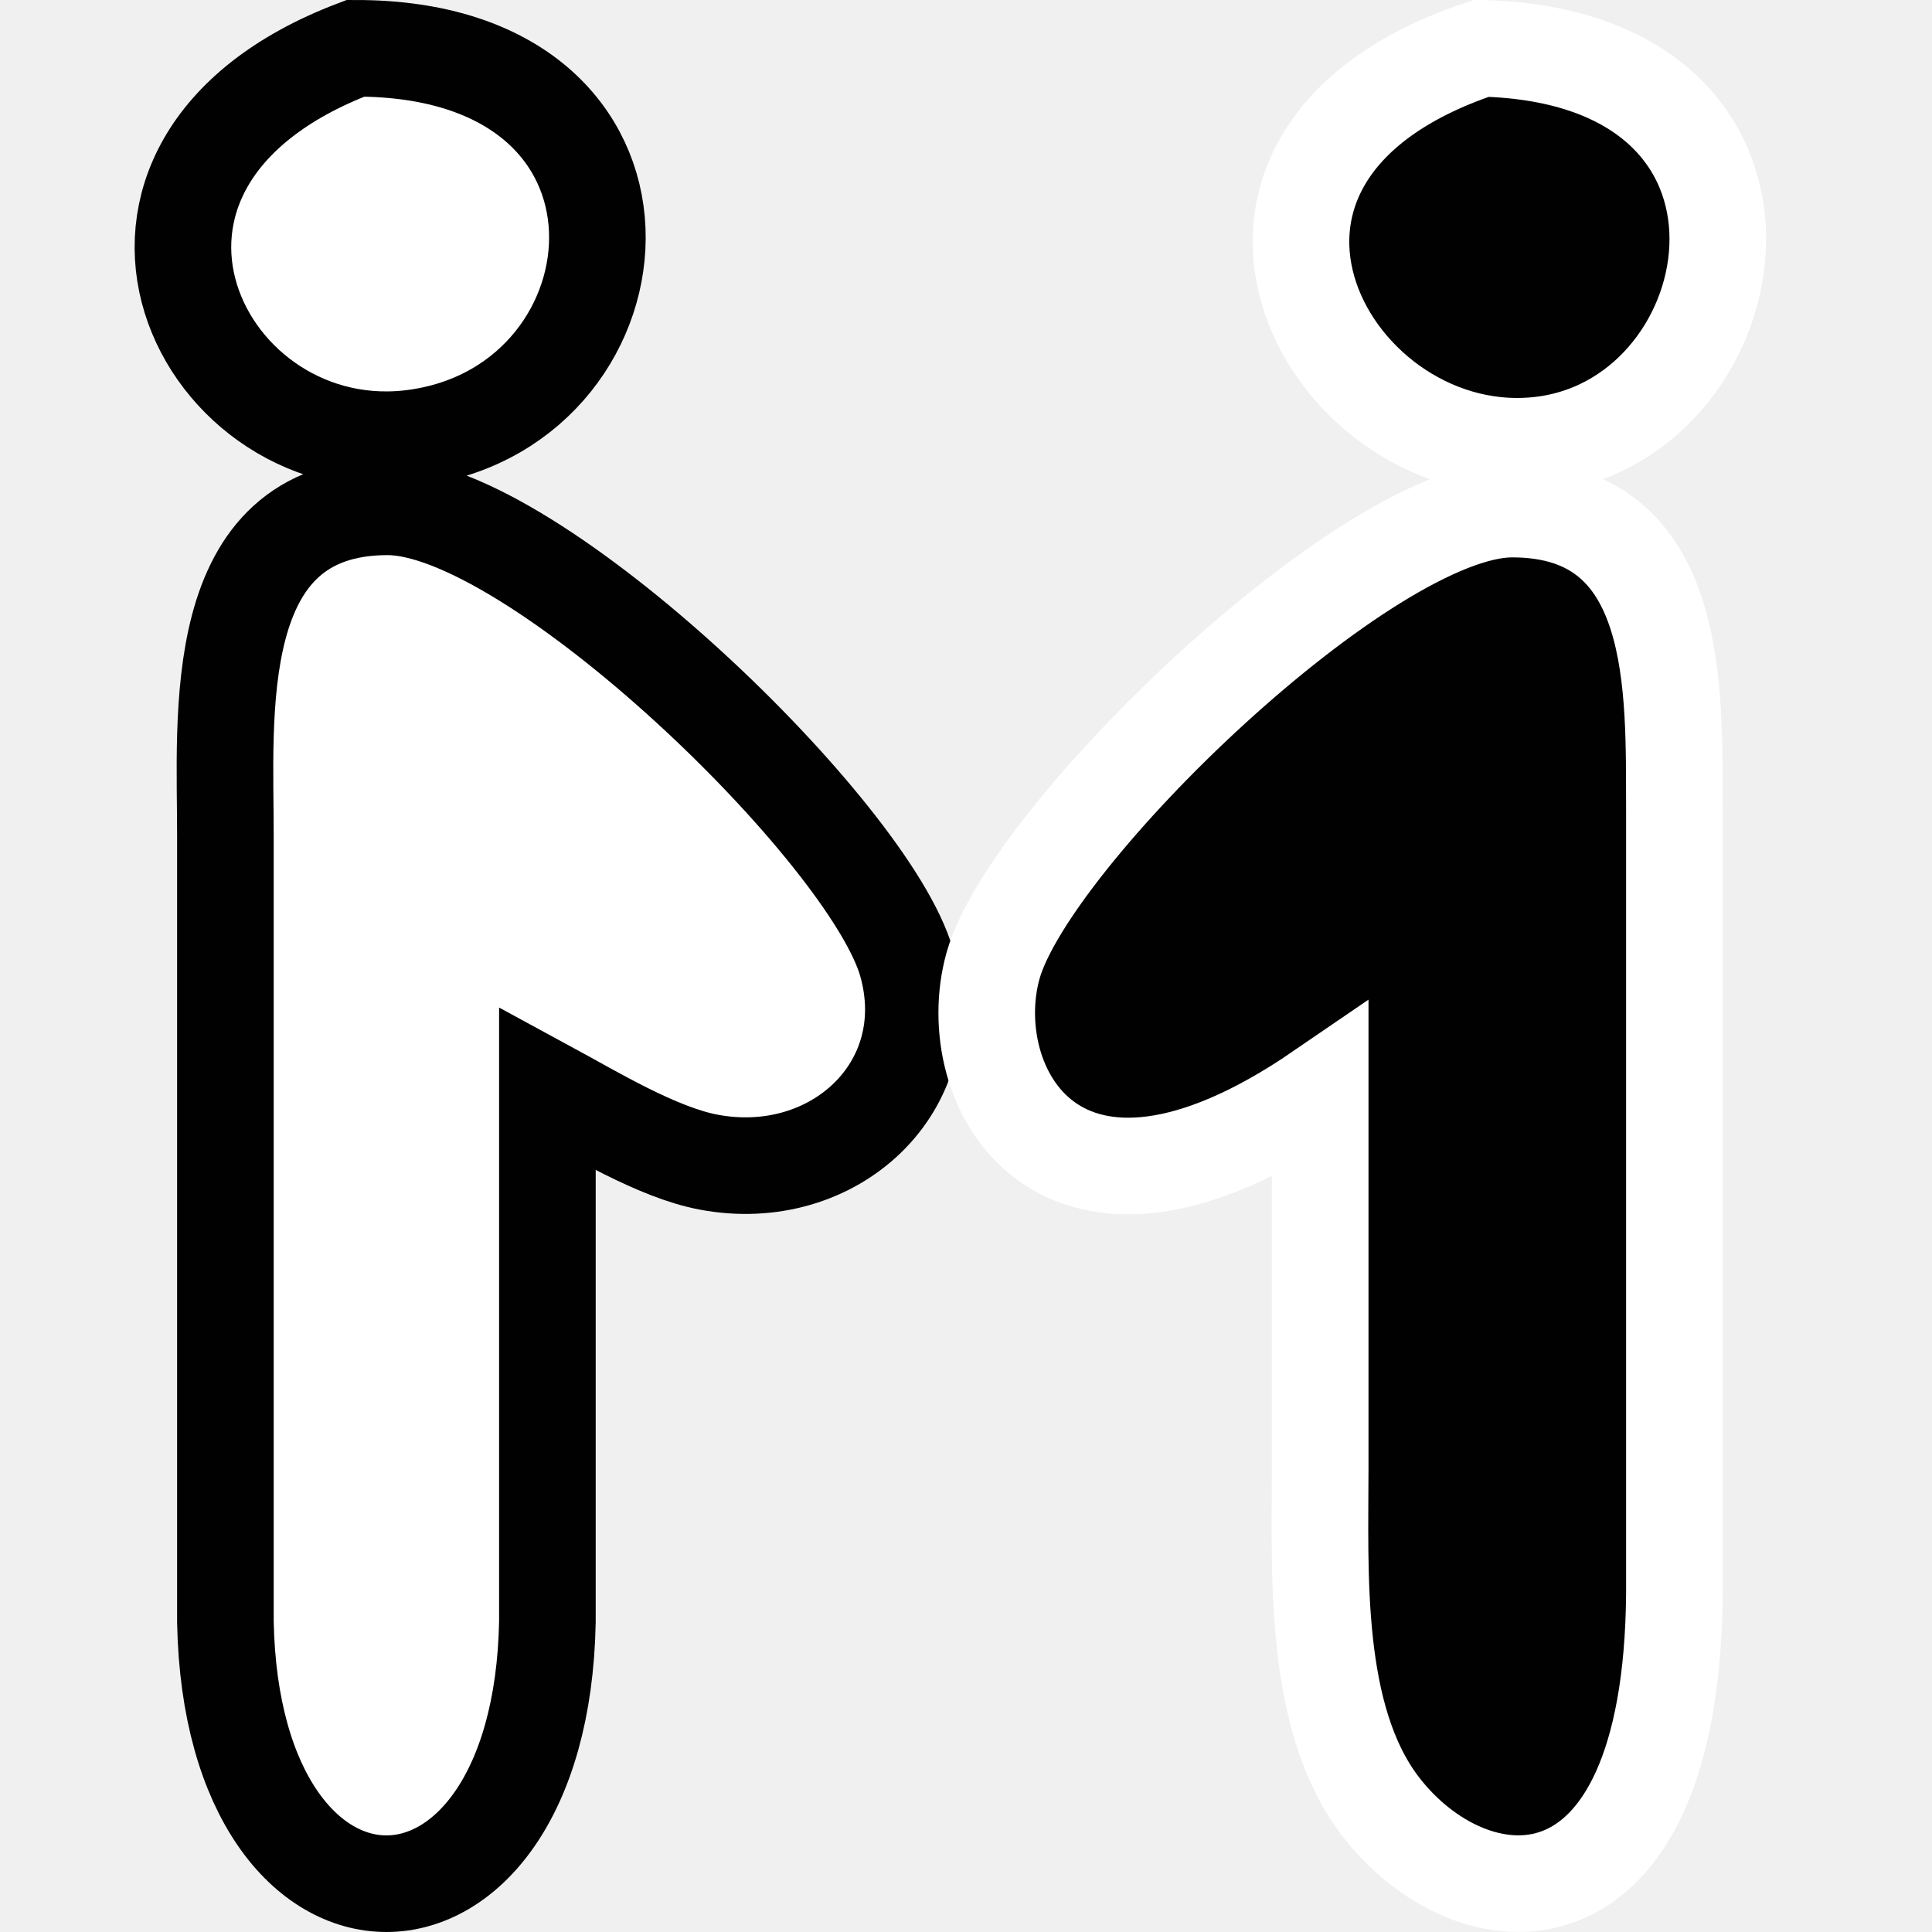
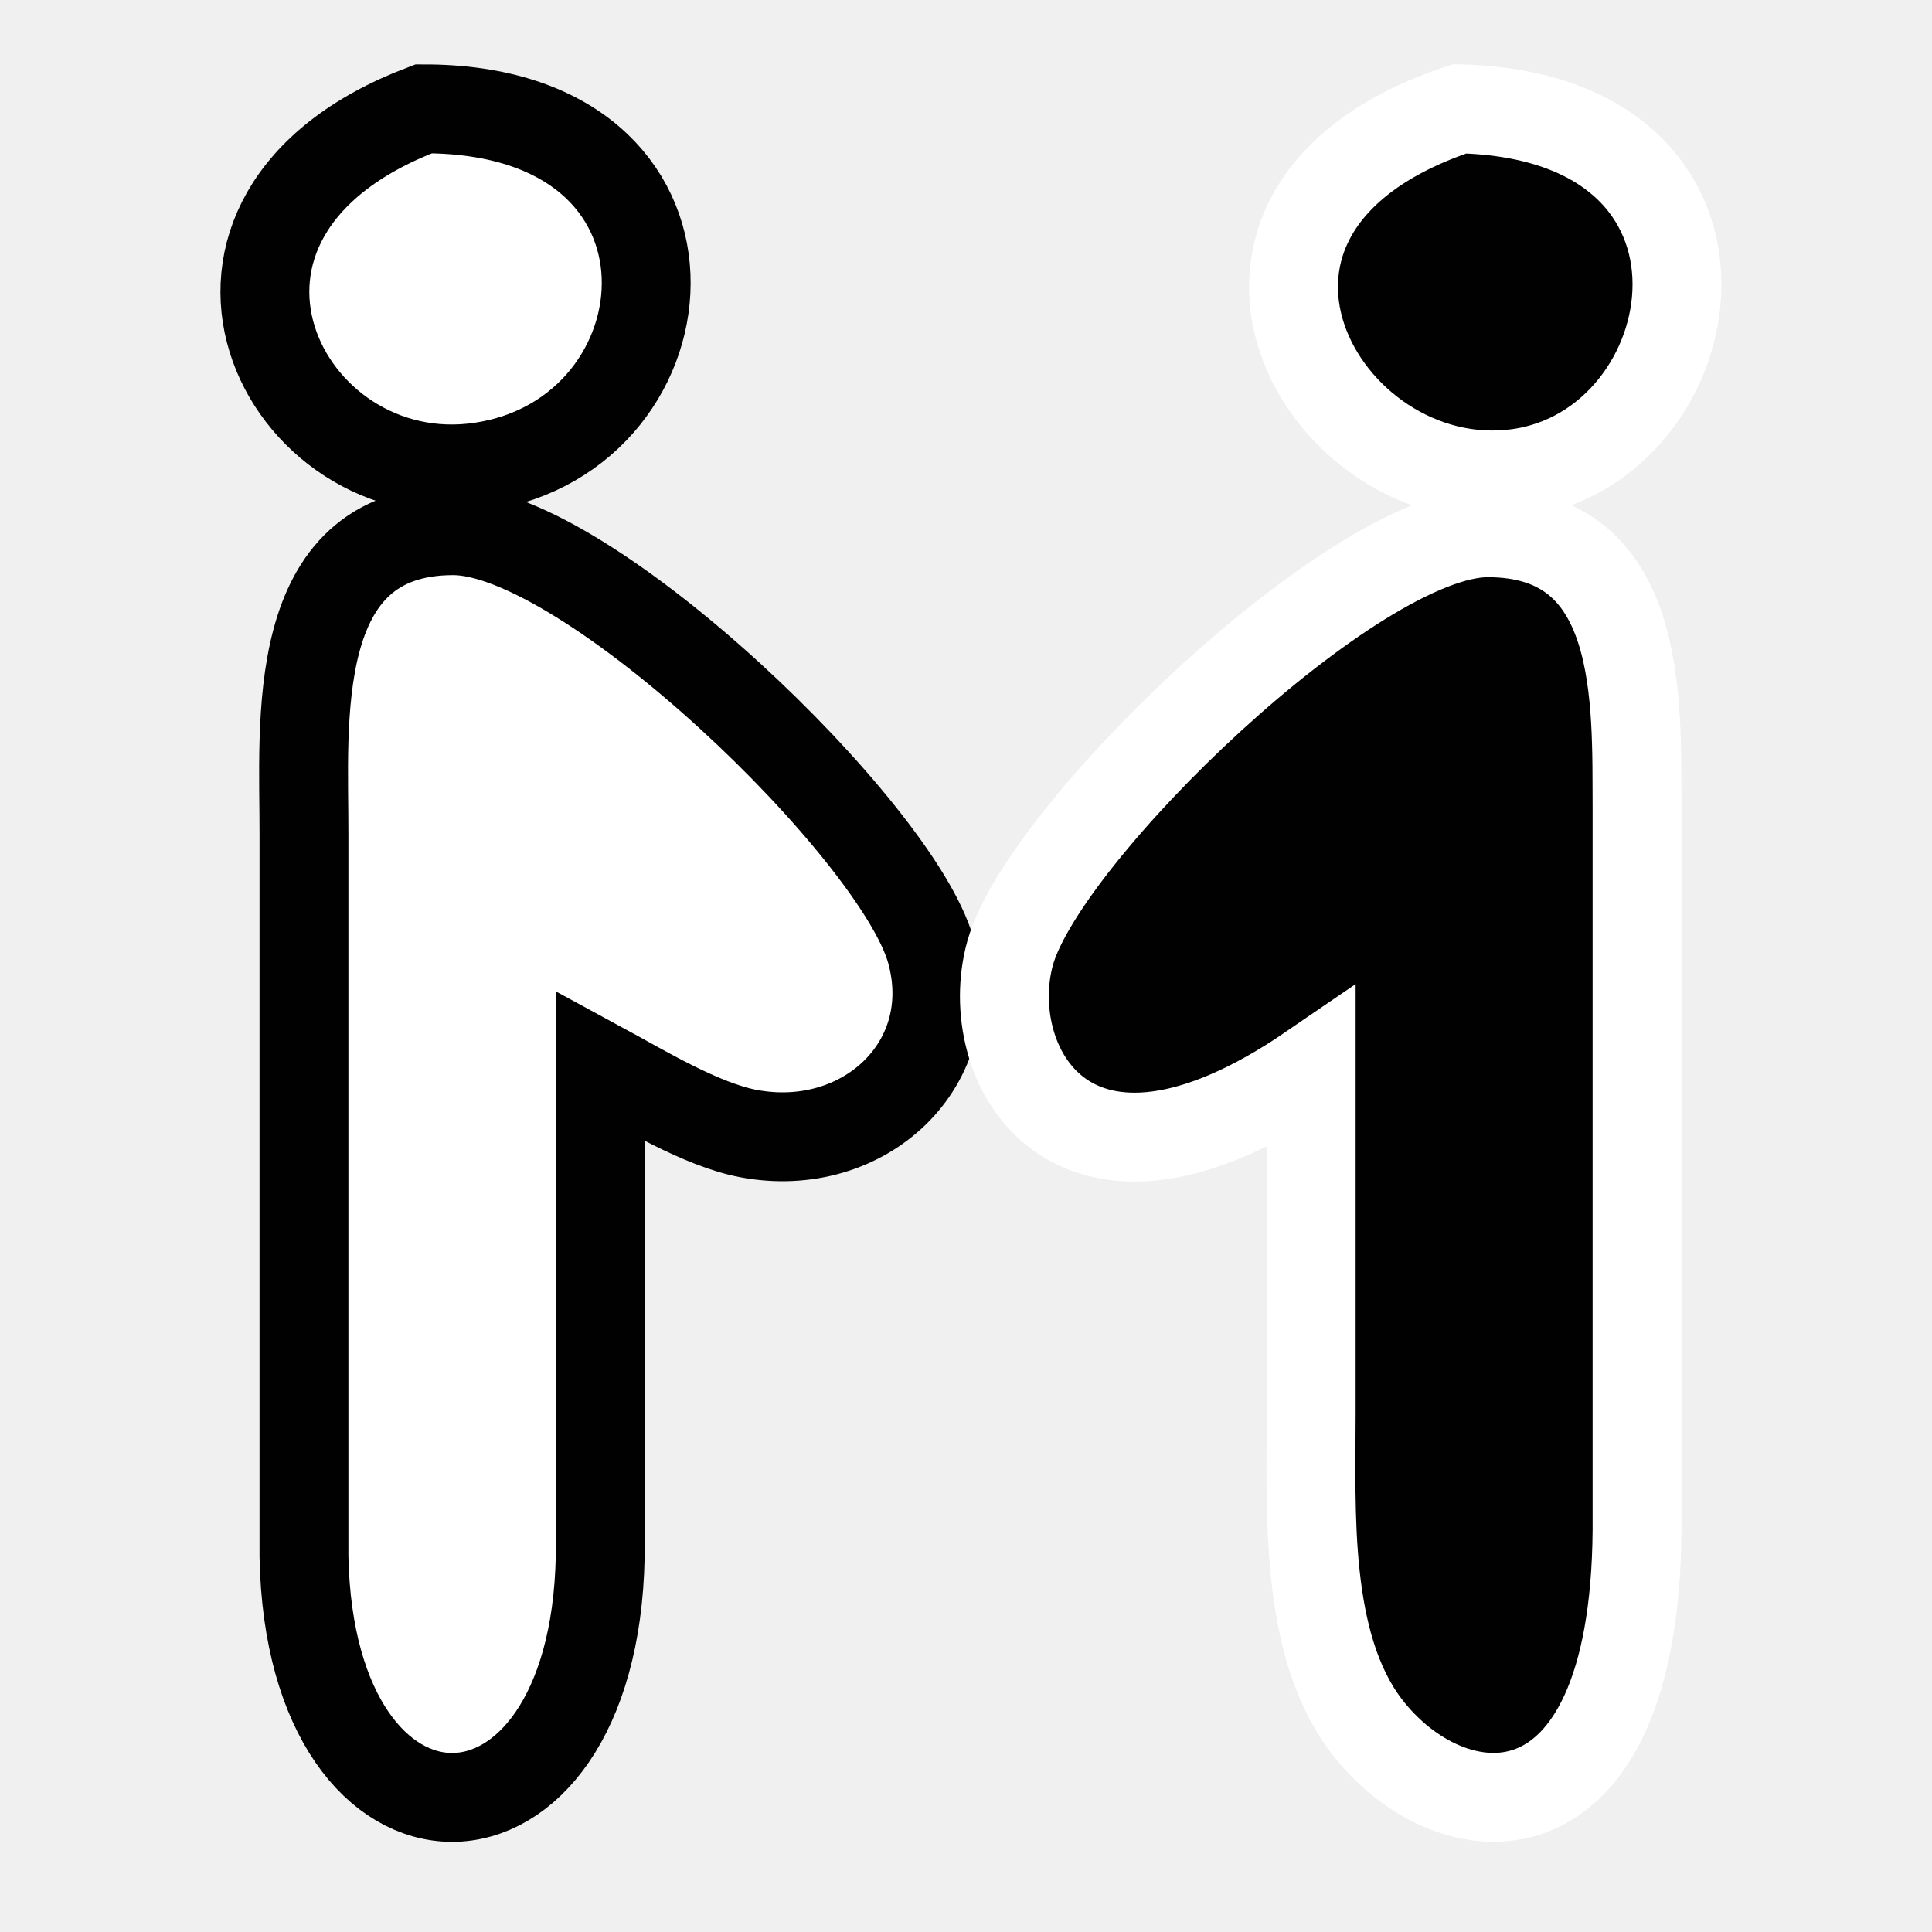
<svg width="0.833in" height="0.833in" viewBox="0 0 60 60">
-   <path id="Left" fill="#FFFFFF" stroke="#010101" stroke-width="3" d="M 12.99,13.58         C  6.25,14.60  1.54, 5.10 11.04, 1.50          C 21.21, 1.49 20.24,12.49 12.99,13.58 Z          M 17.00,50.37          C 16.79,61.21  7.21,61.21  7.00,50.37          C  7.00,50.37  7.00,26.01  7.00,26.01          C  7.01,22.26  6.42,15.74 12.04,15.74          C 16.56,15.74 27.01,25.85 28.16,29.91          C 29.24,33.74 25.89,36.83 22.00,36.09          C 20.41,35.79 18.42,34.58 17.00,33.81          C 17.00,33.81 17.00,50.37 17.00,50.37 Z" />
-   <path id="Right" fill="#010101" stroke="#FFFFFF" stroke-width="3" d="M 47.98,13.80         C 41.36,14.71 35.84, 4.88 46.01, 1.50         C 56.42, 1.76 54.51,12.90 47.98,13.80 Z         M 30.84,29.99         C 31.98,25.93 42.45,15.81 46.96,15.81         C 52.24,15.81 51.98,21.49 52.00,25.12          C 52.00,25.12 52.00,49.48 52.00,49.48         C 51.92,60.38 45.67,59.79 42.85,56.07         C 40.77,53.32 41.00,48.85 41.00,45.58         C 41.00,45.58 41.00,33.89 41.00,33.89         C 32.85,39.47 29.80,33.71 30.84,29.99 Z" />
+   <g transform="translate(3,2)">
+     <g transform="scale(0.92)">
+       <path id="Left" fill="#FFFFFF" stroke="#010101" stroke-width="3" d="M 12.99,13.58         C  6.25,14.60  1.54, 5.10 11.04, 1.50          C 21.21, 1.49 20.24,12.49 12.99,13.58 Z          M 17.00,50.37          C 16.79,61.21  7.21,61.21  7.00,50.37          C  7.00,50.37  7.00,26.01  7.00,26.01          C  7.01,22.26  6.42,15.74 12.04,15.74          C 16.56,15.74 27.01,25.85 28.16,29.91          C 29.24,33.74 25.89,36.83 22.00,36.09          C 20.41,35.79 18.42,34.58 17.00,33.81          C 17.00,33.81 17.00,50.37 17.00,50.37 Z" />
+       <path id="Right" fill="#010101" stroke="#FFFFFF" stroke-width="3" d="M 47.98,13.80         C 41.36,14.71 35.84, 4.88 46.01, 1.50         C 56.42, 1.76 54.51,12.90 47.98,13.80 Z         M 30.84,29.99         C 31.98,25.93 42.45,15.81 46.96,15.81         C 52.24,15.81 51.98,21.49 52.00,25.12          C 52.00,25.12 52.00,49.48 52.00,49.48         C 51.92,60.38 45.67,59.79 42.85,56.07         C 40.77,53.32 41.00,48.85 41.00,45.58         C 41.00,45.58 41.00,33.89 41.00,33.89         C 32.85,39.47 29.80,33.71 30.84,29.99 Z" />
+     </g>
+   </g>
</svg>
